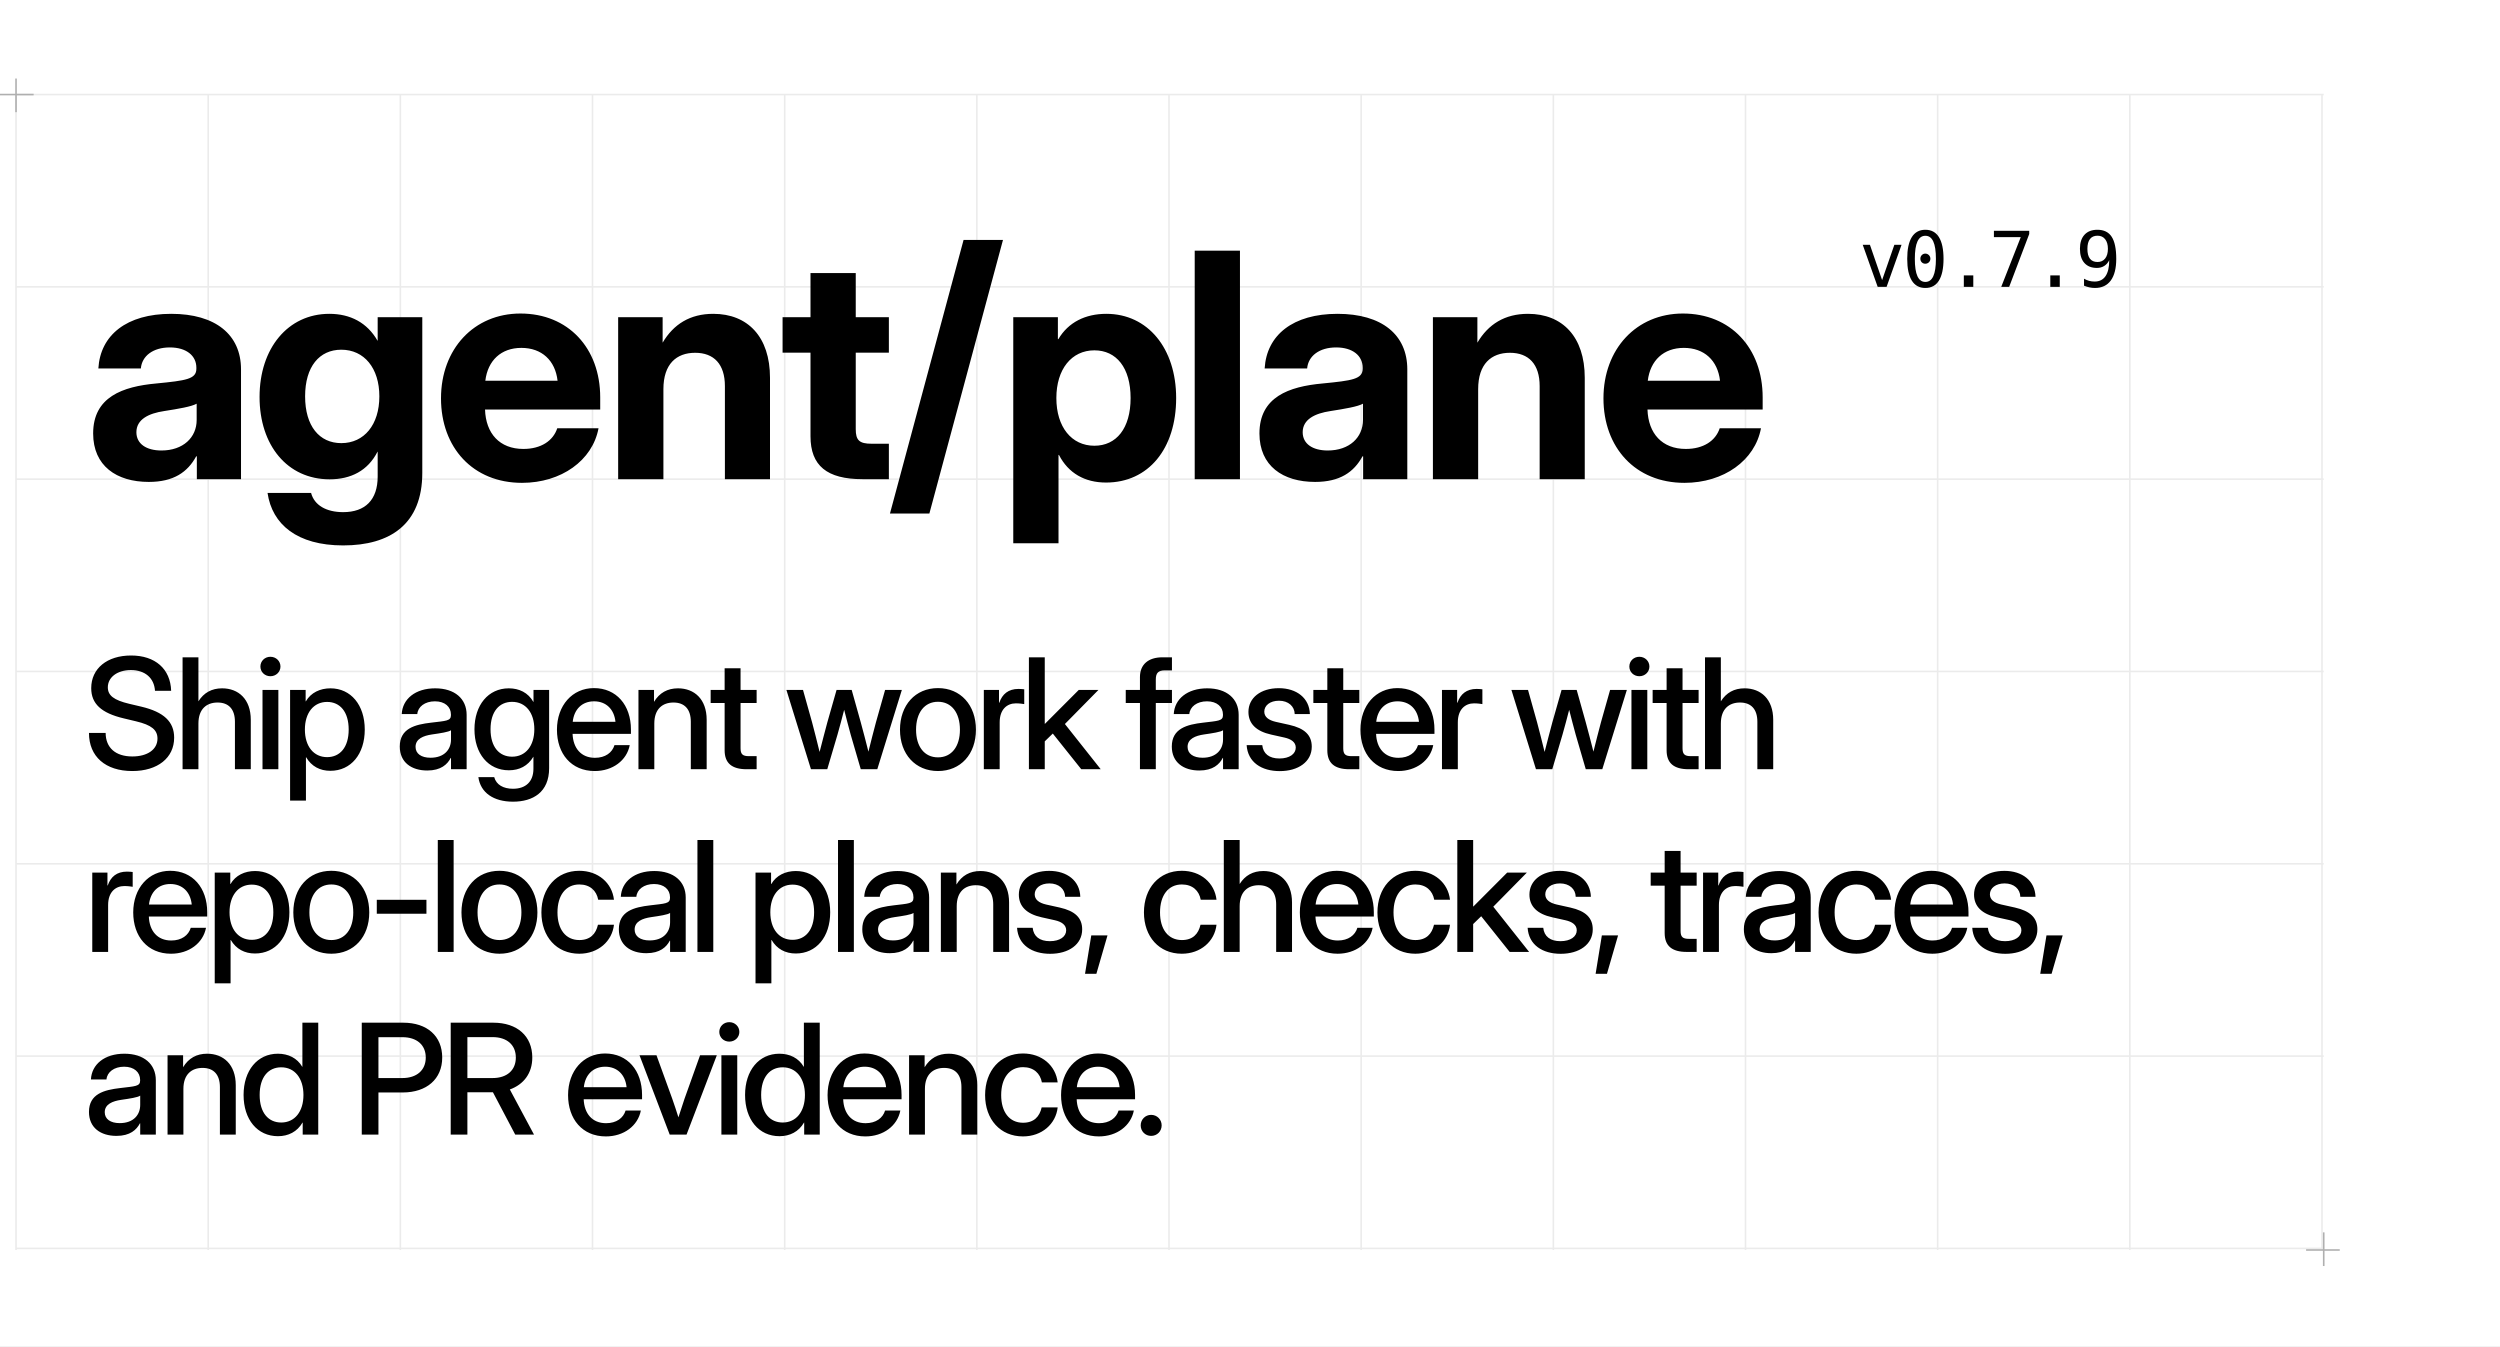
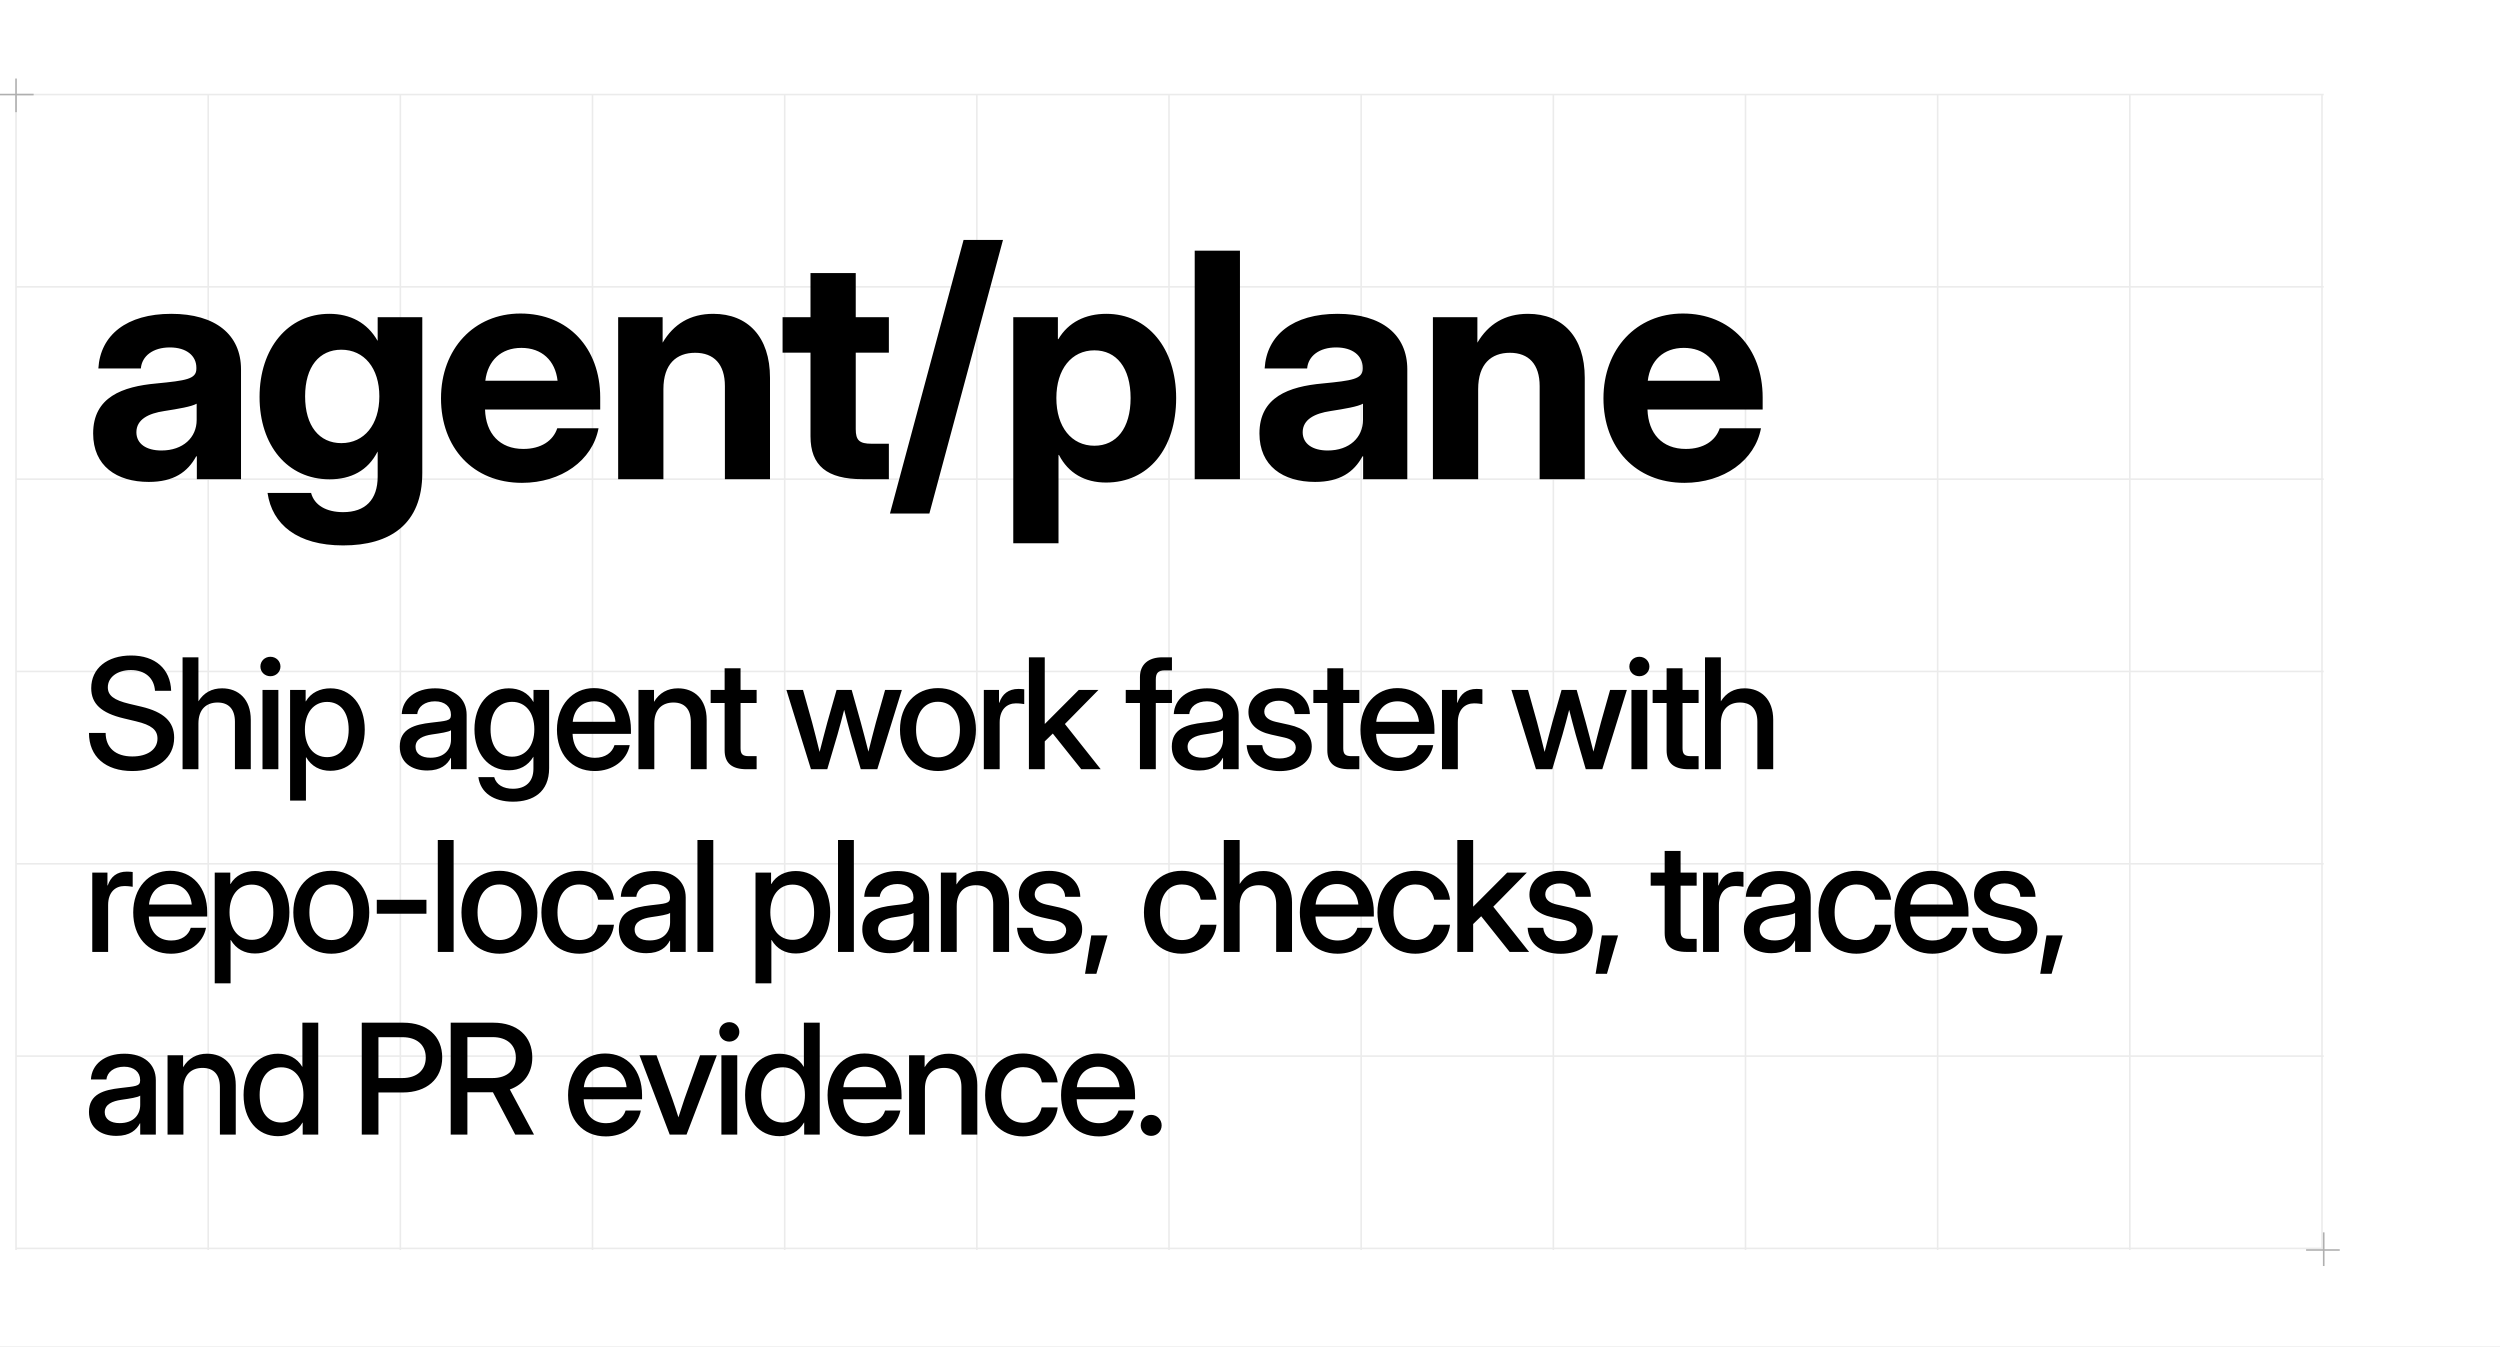
<svg xmlns="http://www.w3.org/2000/svg" width="1560" height="840" viewBox="0 0 1560 840">
  <style>
  .display { font-family: 'Geist', 'Inter Display', 'Inter', 'Arial', sans-serif; }
  .pixel { font-family: 'Geist Pixel', 'PT Mono', 'DejaVu Sans Mono', 'Menlo', monospace; }
</style>
  <rect width="1560" height="840" fill="#FFFFFF" />
  <line x1="10.00" y1="59" x2="10.00" y2="780" stroke="#EBEBEB" stroke-width="1" />
  <line x1="129.91" y1="59" x2="129.91" y2="780" stroke="#EBEBEB" stroke-width="1" />
  <line x1="249.82" y1="59" x2="249.82" y2="780" stroke="#EBEBEB" stroke-width="1" />
  <line x1="369.73" y1="59" x2="369.73" y2="780" stroke="#EBEBEB" stroke-width="1" />
  <line x1="489.64" y1="59" x2="489.64" y2="780" stroke="#EBEBEB" stroke-width="1" />
  <line x1="609.55" y1="59" x2="609.55" y2="780" stroke="#EBEBEB" stroke-width="1" />
  <line x1="729.46" y1="59" x2="729.46" y2="780" stroke="#EBEBEB" stroke-width="1" />
  <line x1="849.37" y1="59" x2="849.37" y2="780" stroke="#EBEBEB" stroke-width="1" />
  <line x1="969.28" y1="59" x2="969.28" y2="780" stroke="#EBEBEB" stroke-width="1" />
  <line x1="1089.19" y1="59" x2="1089.19" y2="780" stroke="#EBEBEB" stroke-width="1" />
  <line x1="1209.10" y1="59" x2="1209.10" y2="780" stroke="#EBEBEB" stroke-width="1" />
  <line x1="1329.01" y1="59" x2="1329.01" y2="780" stroke="#EBEBEB" stroke-width="1" />
  <line x1="1448.92" y1="59" x2="1448.92" y2="780" stroke="#EBEBEB" stroke-width="1" />
  <line x1="10" y1="59.00" x2="1450" y2="59.00" stroke="#EBEBEB" stroke-width="1" />
  <line x1="10" y1="179.00" x2="1450" y2="179.00" stroke="#EBEBEB" stroke-width="1" />
  <line x1="10" y1="299.00" x2="1450" y2="299.00" stroke="#EBEBEB" stroke-width="1" />
  <line x1="10" y1="419.00" x2="1450" y2="419.00" stroke="#EBEBEB" stroke-width="1" />
  <line x1="10" y1="539.00" x2="1450" y2="539.00" stroke="#EBEBEB" stroke-width="1" />
  <line x1="10" y1="659.00" x2="1450" y2="659.00" stroke="#EBEBEB" stroke-width="1" />
  <line x1="10" y1="779.00" x2="1450" y2="779.00" stroke="#EBEBEB" stroke-width="1" />
  <path d="M0 59H21M10 49V70M1439 780H1460M1450 769V790" stroke="#AFAFAF" stroke-width="1" />
  <text class="display" x="52" y="299" font-size="196" font-weight="700" letter-spacing="-0.02em" fill="#000000">agent/plane</text>
-   <text class="pixel" x="1160" y="179" font-size="48" font-weight="400" letter-spacing="-0.04em" fill="#000000">v0.7.9</text>
  <text class="display" font-size="96" font-weight="500" line-height="114" letter-spacing="-0.04em" fill="#000000">
    <tspan x="52" y="480">Ship agent work faster with</tspan>
    <tspan x="52" y="594">repo-local plans, checks, traces,</tspan>
    <tspan x="52" y="708">and PR evidence.</tspan>
  </text>
</svg>
